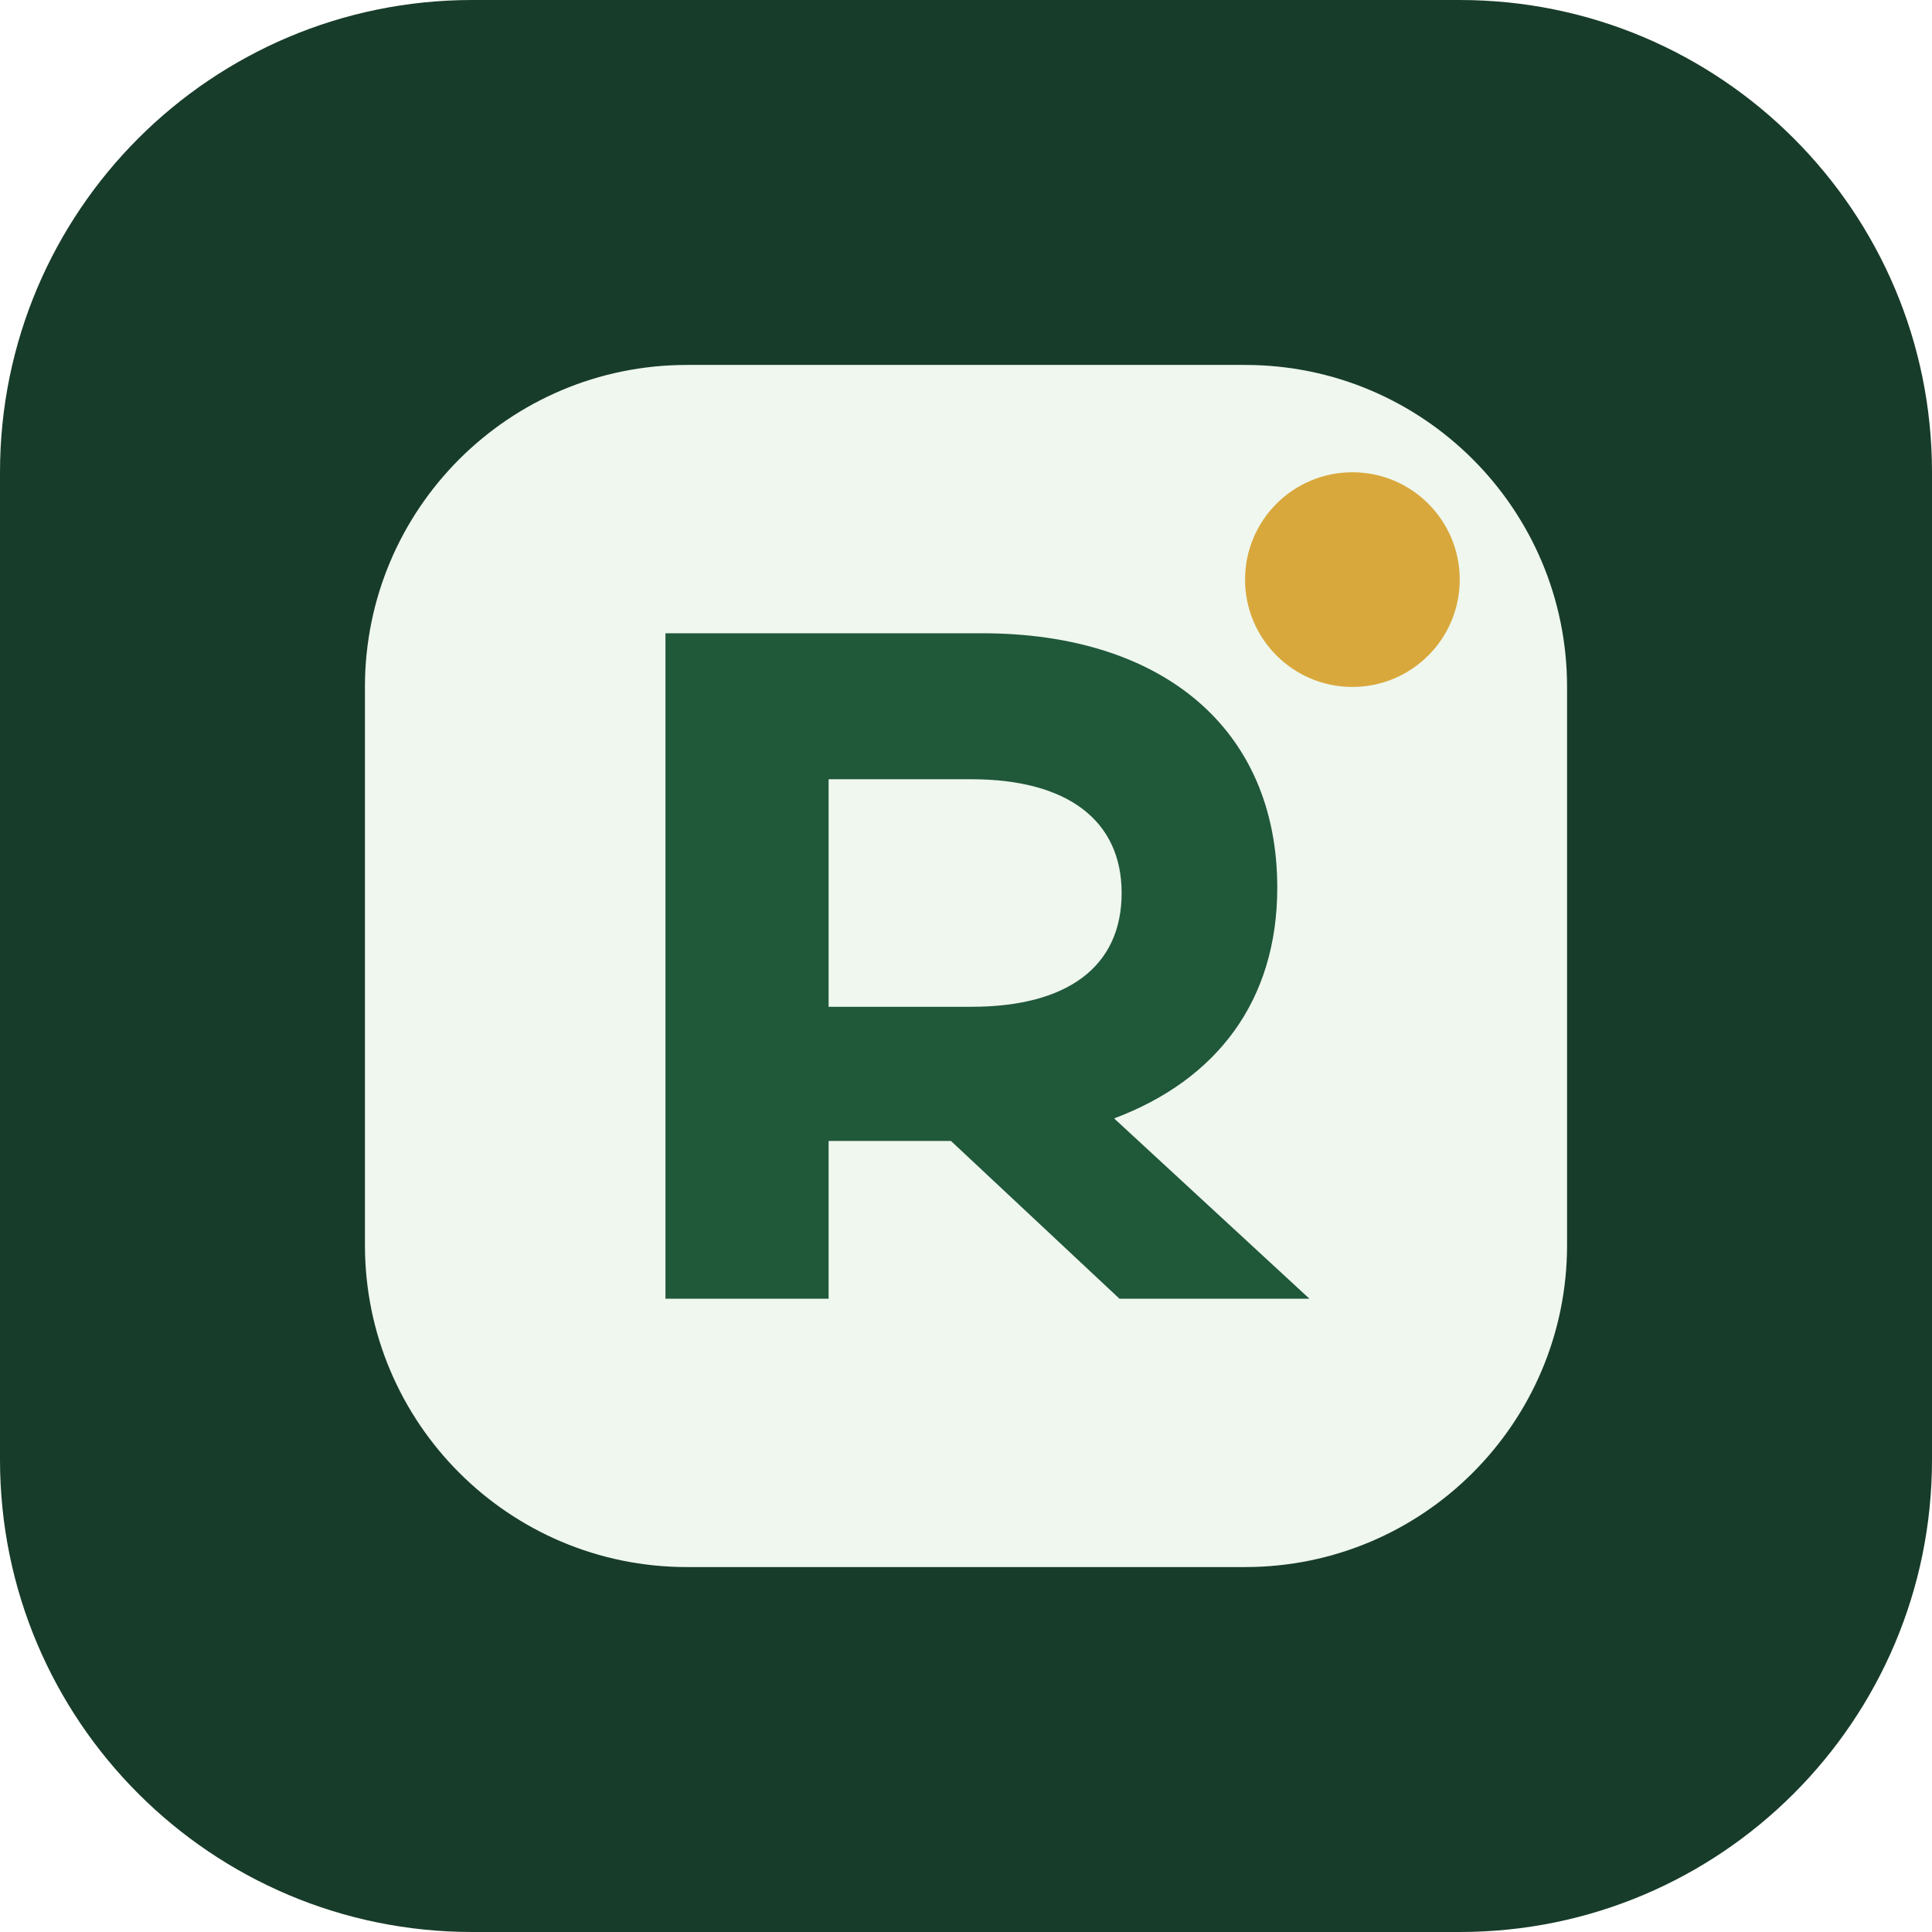
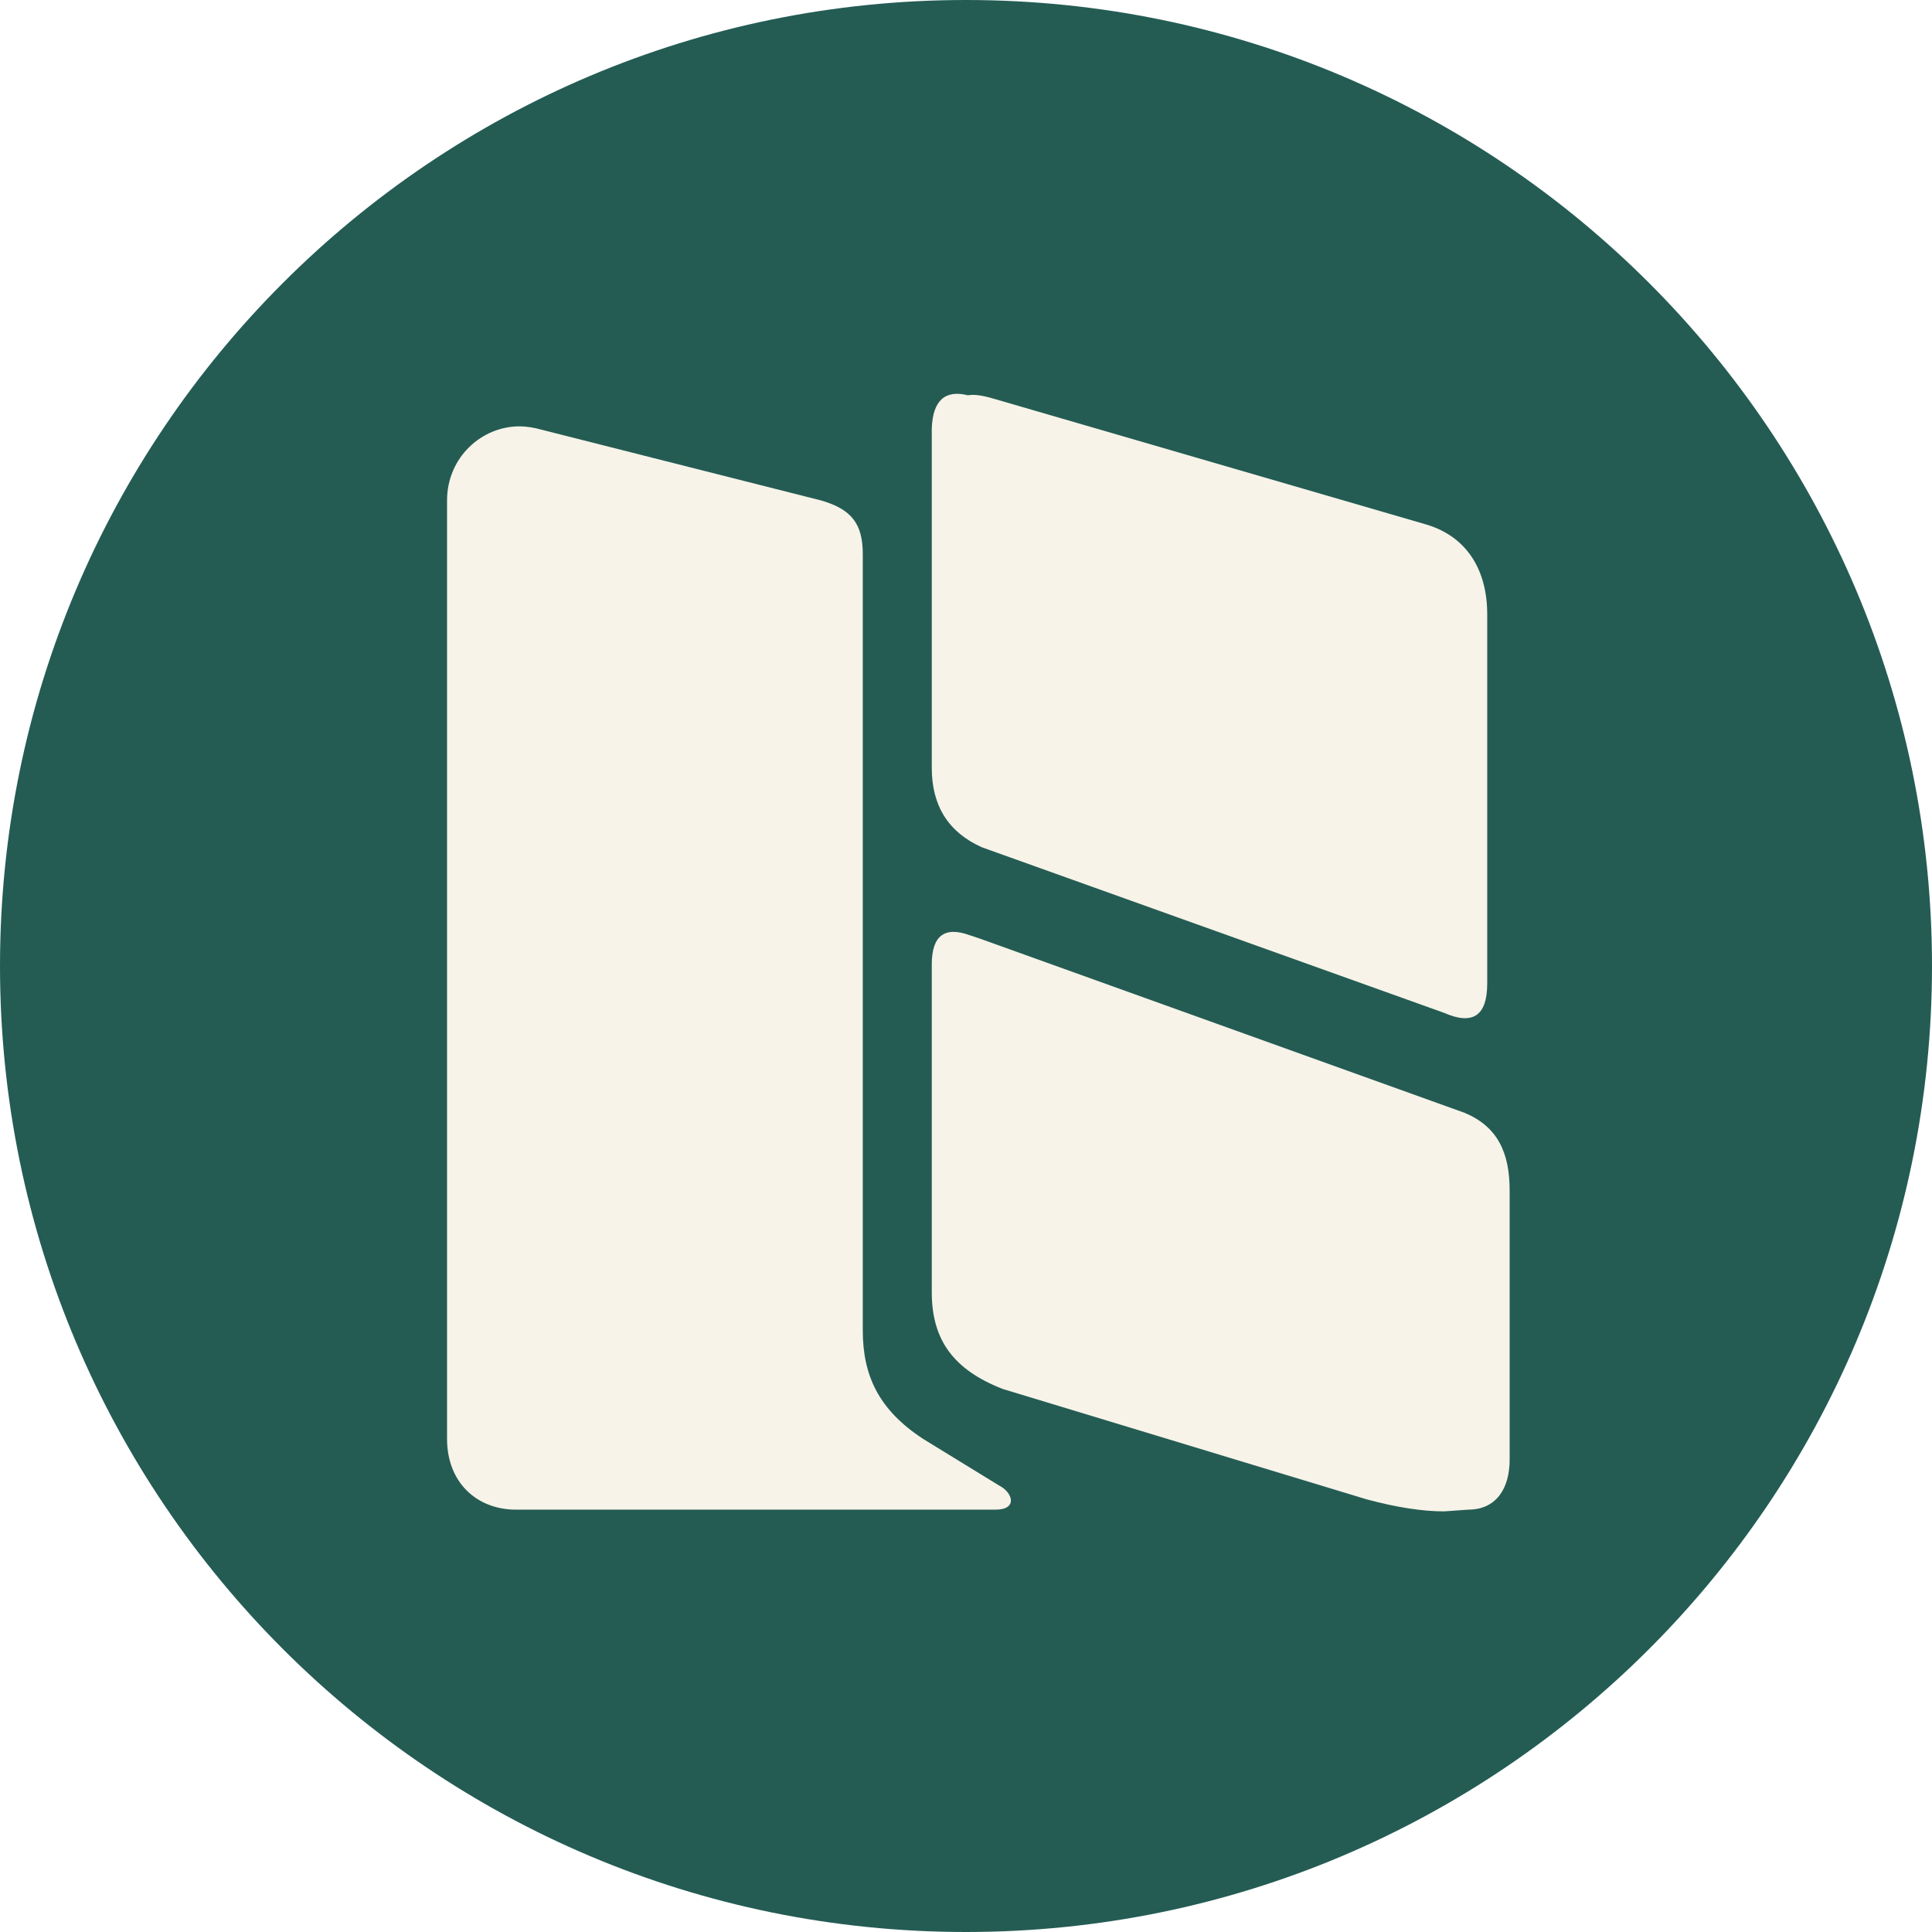
- <svg xmlns="http://www.w3.org/2000/svg" width="180" height="180" viewBox="0 0 180 180" fill="none">
-   <rect width="180" height="180" rx="44" fill="#183C2A" />
-   <rect x="34" y="34" width="112" height="112" rx="30" fill="#EFF7EF" />
-   <path d="M62 121V59H91.5C108.3 59 119 67.9 119 82.7C119 93.2 113.4 100.6 103.8 104.2L122 121H104.3L88.6 106.3H77.2V121H62ZM77.2 93.8H90.5C99.4 93.8 104.5 90.1 104.5 83.2C104.5 76.4 99.4 72.6 90.5 72.6H77.2V93.8Z" fill="#20583A" />
-   <circle cx="126" cy="54" r="10" fill="#D9A83C" />
+ <svg xmlns="http://www.w3.org/2000/svg" viewBox="0 0 1000 1000" width="1000" height="1000" role="img" aria-labelledby="title desc">
+   <g>
+     <circle cx="500" cy="500" r="500" fill="#245C54" />
+     <g fill="#F7F3E8" transform="translate(-59.68 -59.68) scale(0.892857)">
+       <path d="M368 314 C346 314 326 332 326 357 L326 901 C326 926 343 942 366 942 L644 942 C657 942 654 932 646 928 L602 901 C576 884 567 864 567 838 L567 388 C567 370 560 362 543 357 L381 316 Q374 314 368 314 Z" />
+       <path d="M628 296 Q608 291 607 315 L607 512 Q607 545 636 558 L904 654 Q929 665 929 637 L929 423 C929 397 917 378 894 371 L643 298 Q633 295 628 296 Z" />
+       <path d="M629 609 Q607 601 607 626 L607 816 C607 844 620 861 648 872 L859 936 Q885 943 904 943 L918 942 C934 942 942 930 942 913 L942 757 C942 735 935 720 916 712 L635 611 Z" />
+     </g>
+   </g>
</svg>
